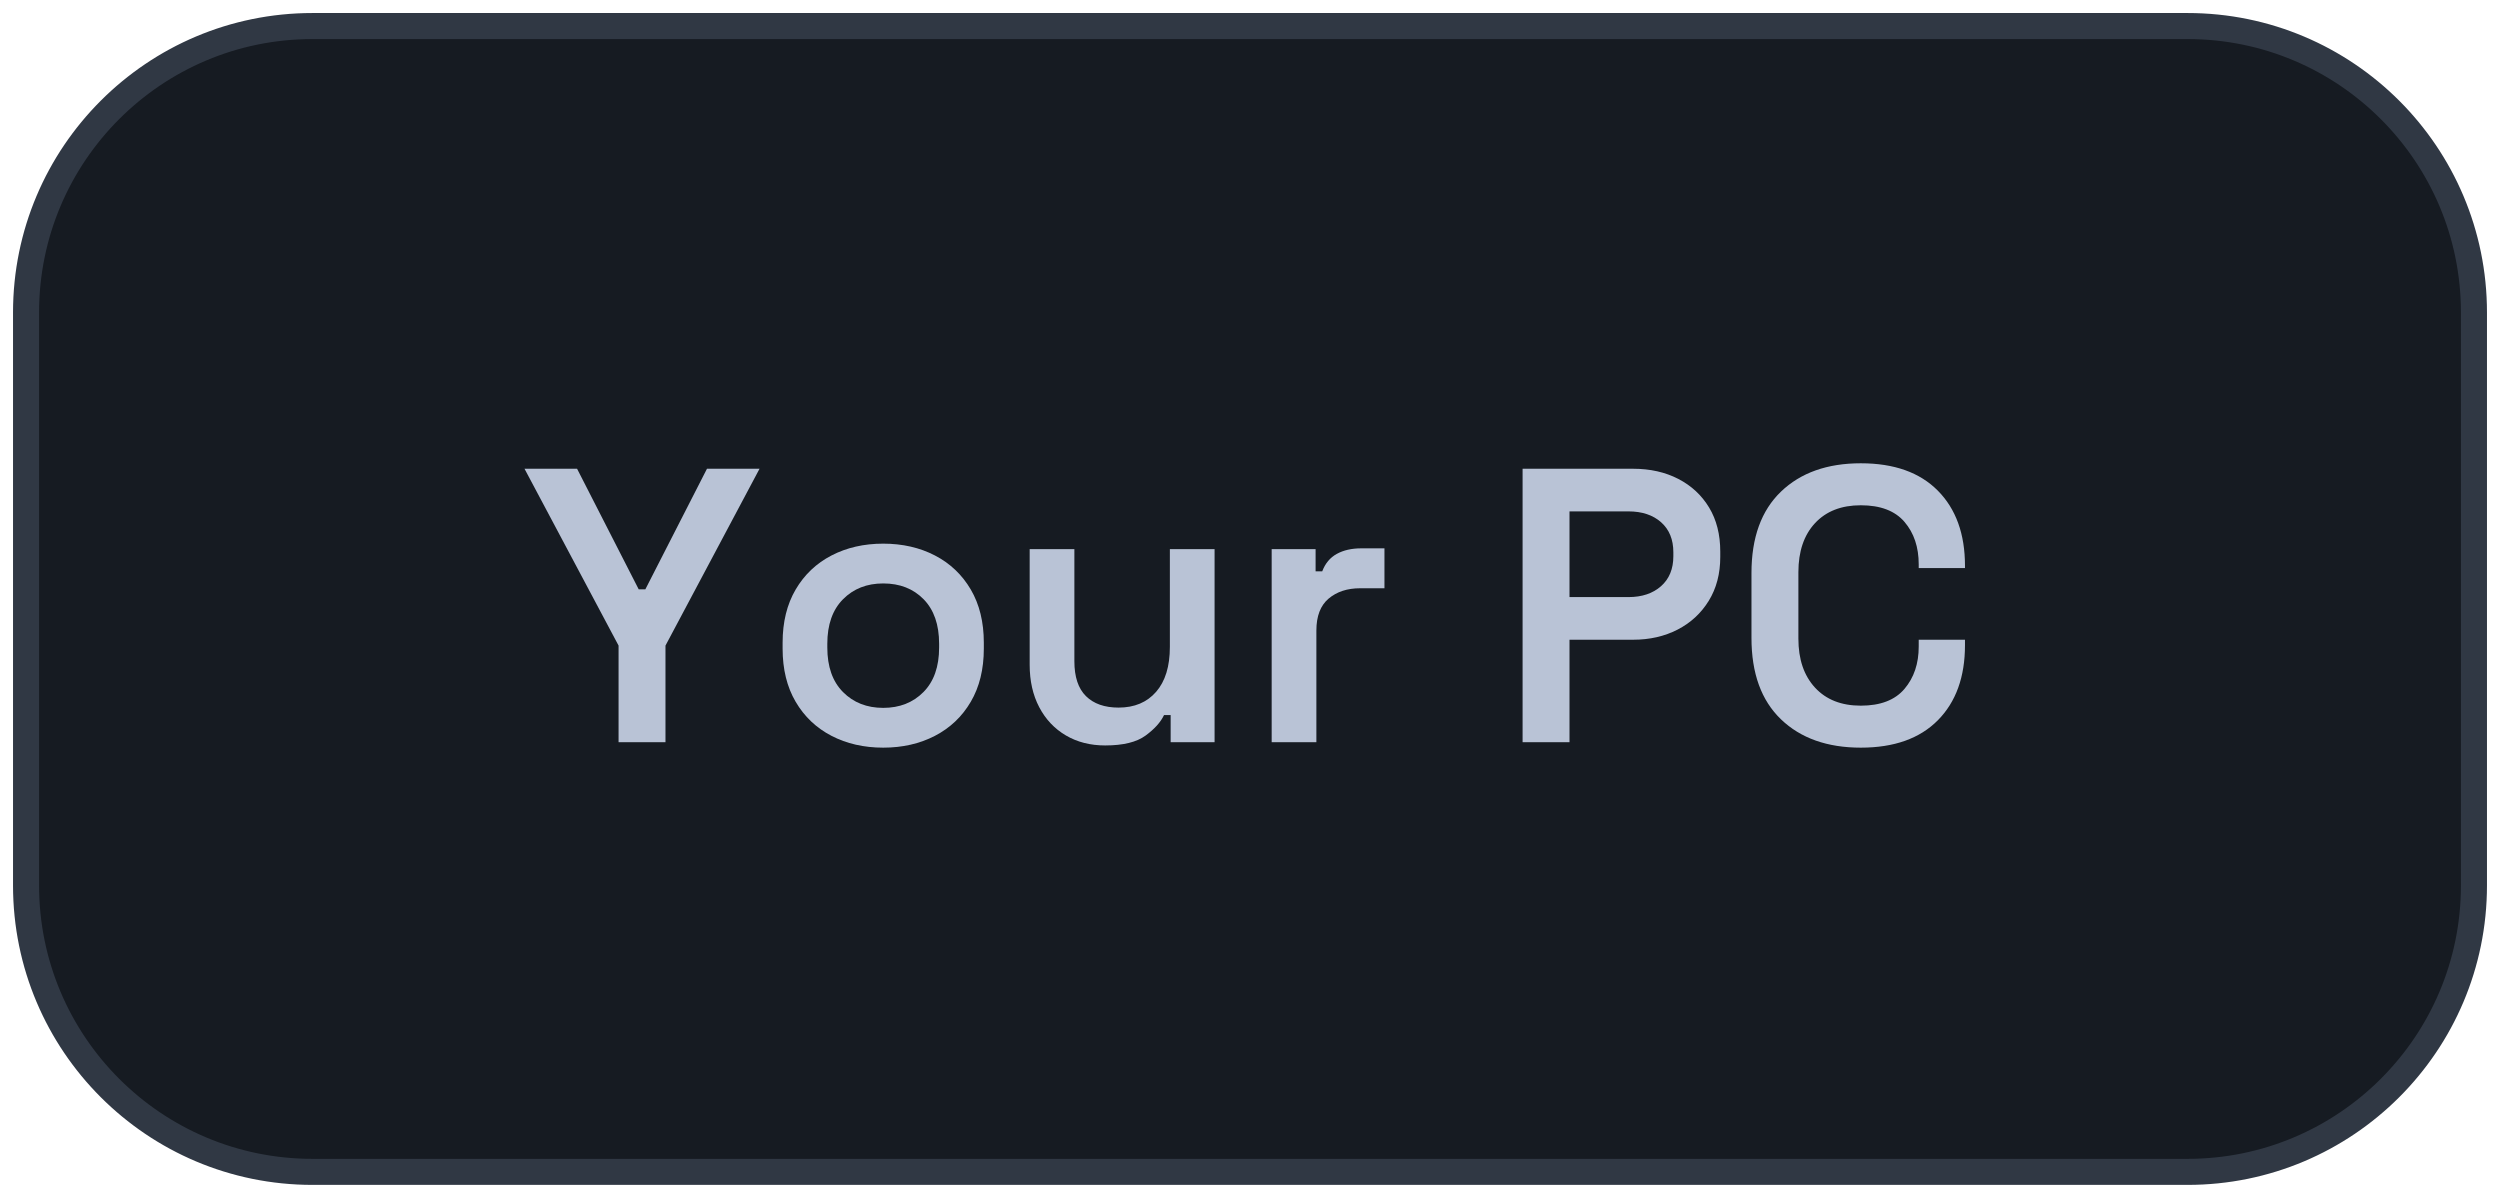
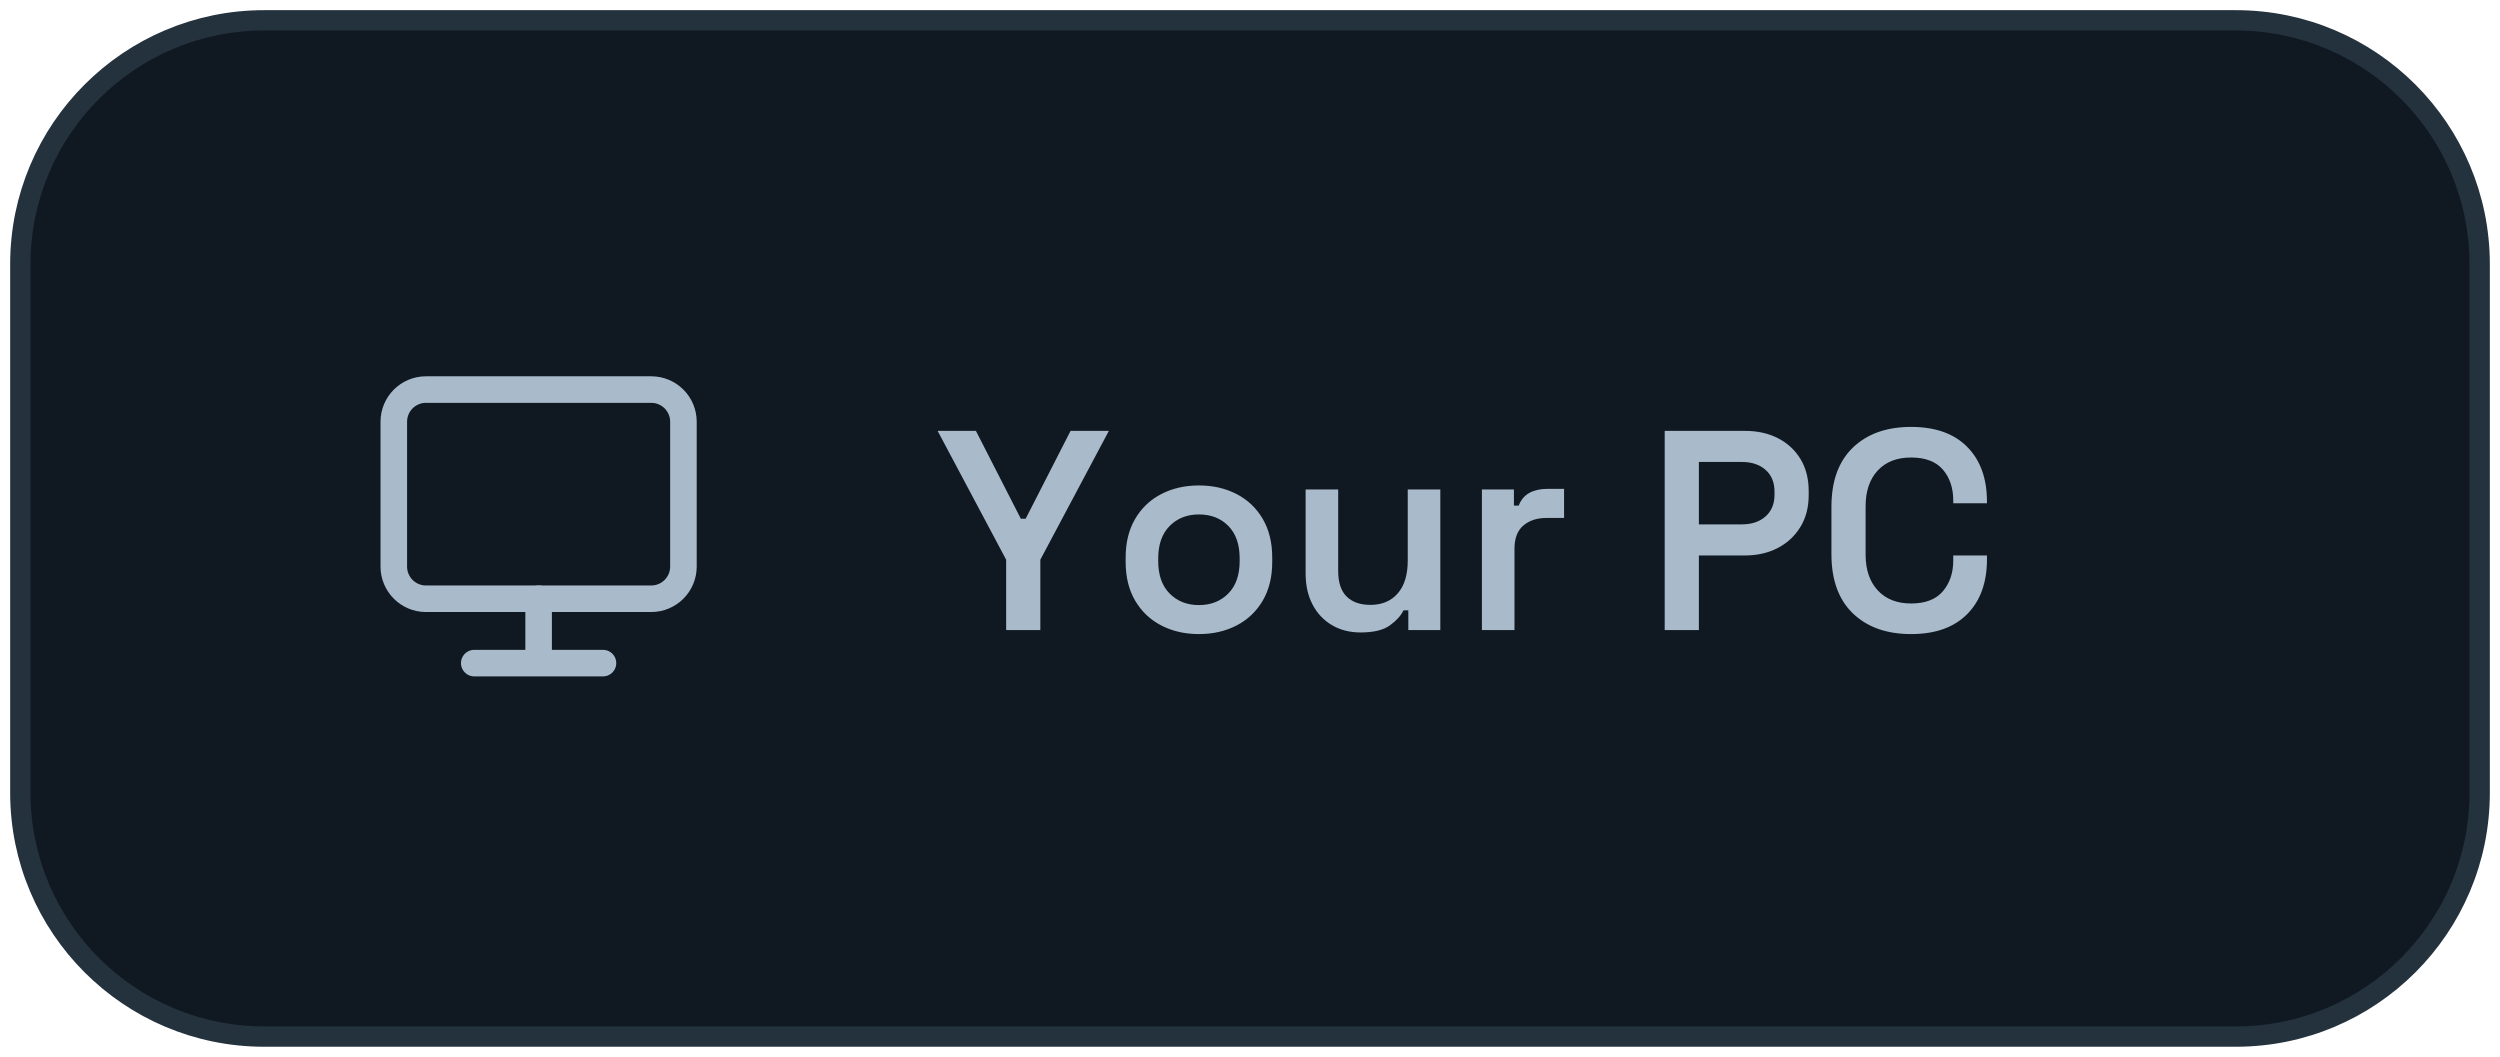
- <svg xmlns="http://www.w3.org/2000/svg" width="96" height="46" viewBox="0 0 96 46" role="img" aria-label="Your PC">
-   <rect x="1" y="1" width="94" height="44" rx="11" fill="#161b22" stroke="#303844" stroke-width="1" />
-   <g transform="translate(20.00 28.50) scale(0.015 -0.015)" fill="#b9c3d6">
-     <path transform="translate(0.0 0)" d="M250.2 0V247.3L9.4 700H143.976L301.775 391.251H318.725L476.524 700H611.1L370.301 247.3V0Z" />
-     <path transform="translate(621.0 0)" d="M306.7 -14Q232.7 -14 174.312 16.262Q115.925 46.525 82.537 103.437Q49.15 160.35 49.15 239.475V254.775Q49.15 333.9 82.537 390.813Q115.925 447.725 174.312 477.988Q232.7 508.25 306.7 508.25Q380.7 508.25 439.087 477.988Q497.475 447.725 530.863 390.813Q564.25 333.9 564.25 254.775V239.475Q564.25 160.35 530.863 103.437Q497.475 46.525 439.087 16.262Q380.7 -14 306.7 -14ZM306.7 87.851Q369.6 87.851 409.699 128.326Q449.799 168.8 449.799 242.3V251.95Q449.799 325.45 410.112 365.925Q370.425 406.399 306.7 406.399Q243.975 406.399 203.788 365.925Q163.601 325.45 163.601 251.95V242.3Q163.601 168.8 203.788 128.326Q243.975 87.851 306.7 87.851Z" />
-     <path transform="translate(1234.0 0)" d="M261.8 -8.35Q204.85 -8.35 161.175 17.363Q117.5 43.075 93.062 89.638Q68.625 136.2 68.625 198.25V494.25H183.076V207.2Q183.076 147.175 212.763 117.863Q242.45 88.551 296.25 88.551Q357.225 88.551 392.375 128.976Q427.524 169.4 427.524 243.825V494.25H541.975V0H429.524V69.375H412.574Q399.524 41.925 365.125 16.787Q330.725 -8.35 261.8 -8.35Z" />
-     <path transform="translate(1849.0 0)" d="M73.15 0V494.25H185.601V437.375H202.551Q214.076 467.9 239.926 482.075Q265.776 496.25 302.4 496.25H361.875V394.049H299.525Q250.301 394.049 218.951 367.587Q187.601 341.125 187.601 285.85V0Z" />
-     <path transform="translate(2495.0 0)" d="M69.5 0V700H352.425Q417.725 700 468.05 674.025Q518.375 648.05 546.963 600.75Q575.55 553.45 575.55 487.975V474.325Q575.55 409.675 546.05 361.875Q516.55 314.075 466.225 288.187Q415.9 262.3 352.425 262.3H189.601V0ZM189.601 371.45H340.475Q392.375 371.45 423.912 399.375Q455.449 427.3 455.449 476.15V486.15Q455.449 535.174 424.087 563.012Q392.725 590.849 340.475 590.849H189.601Z" />
-     <path transform="translate(3098.0 0)" d="M332.35 -14Q203.575 -14 128.012 58.5Q52.45 131 52.45 266.875V433.125Q52.45 569 128.012 641.5Q203.575 714 332.35 714Q460.125 714 529.575 643.85Q599.025 573.7 599.025 451.575V445.75H480.574V455.225Q480.574 521.425 444.15 563.962Q407.725 606.499 332.35 606.499Q257.625 606.499 215.088 560.699Q172.551 514.9 172.551 435.125V264.875Q172.551 185.925 215.088 139.713Q257.625 93.501 332.35 93.501Q407.725 93.501 444.15 136.451Q480.574 179.4 480.574 244.775V262.25H599.025V248.425Q599.025 126.3 529.575 56.15Q460.125 -14 332.35 -14Z" />
+ <svg xmlns="http://www.w3.org/2000/svg" width="123" height="52" viewBox="0 0 123 52" role="img" aria-label="Your PC">
+   <defs />
+   <rect x="1" y="1" width="121" height="50" rx="12" fill="#101922" stroke="#24323e" />
+   <g transform="translate(17 16) scale(0.7916667)" fill="none" stroke="#a9bbcb" stroke-width="1.65" stroke-linecap="round" stroke-linejoin="round">
+     <rect x="3" y="4" width="18" height="13" rx="2" />
+     <path d="M8 21h8m-4-4v4" />
+   </g>
+   <g fill="#a9bbcb" transform="translate(46.00 31.00) scale(0.014 -0.014)">
+     <path d="M250.2 0.0V247.3L9.4 700.0H143.976L301.775 391.251H318.725L476.524 700.0H611.1L370.301 247.3V0.0ZM927.7 -14.0Q853.7 -14.0 795.312 16.262Q736.925 46.525 703.537 103.437Q670.15 160.35 670.15 239.475V254.775Q670.15 333.9 703.537 390.813Q736.925 447.725 795.312 477.988Q853.7 508.25 927.7 508.25Q1001.7 508.25 1060.087 477.988Q1118.475 447.725 1151.863 390.813Q1185.25 333.9 1185.25 254.775V239.475Q1185.25 160.35 1151.863 103.437Q1118.475 46.525 1060.087 16.262Q1001.7 -14.0 927.7 -14.0ZM927.7 87.851Q990.6 87.851 1030.699 128.326Q1070.799 168.8 1070.799 242.3V251.95Q1070.799 325.45 1031.112 365.925Q991.425 406.399 927.7 406.399Q864.975 406.399 824.788 365.925Q784.601 325.45 784.601 251.95V242.3Q784.601 168.8 824.788 128.326Q864.975 87.851 927.7 87.851ZM1495.8 -8.35Q1438.85 -8.35 1395.175 17.363Q1351.5 43.075 1327.062 89.638Q1302.625 136.2 1302.625 198.25V494.25H1417.076V207.2Q1417.076 147.175 1446.763 117.863Q1476.45 88.551 1530.25 88.551Q1591.225 88.551 1626.375 128.976Q1661.524 169.4 1661.524 243.825V494.25H1775.975V0.0H1663.524V69.375H1646.574Q1633.524 41.925 1599.125 16.787Q1564.725 -8.35 1495.8 -8.35ZM1922.15 0.0V494.25H2034.601V437.375H2051.551Q2063.076 467.9 2088.926 482.075Q2114.776 496.25 2151.4 496.25H2210.875V394.049H2148.525Q2099.301 394.049 2067.951 367.587Q2036.601 341.125 2036.601 285.85V0.0ZM2564.5 0.0V700.0H2847.425Q2912.725 700.0 2963.05 674.025Q3013.375 648.05 3041.963 600.75Q3070.55 553.45 3070.55 487.975V474.325Q3070.55 409.675 3041.05 361.875Q3011.55 314.075 2961.225 288.187Q2910.9 262.3 2847.425 262.3H2684.601V0.0ZM2684.601 371.45H2835.475Q2887.375 371.45 2918.912 399.375Q2950.449 427.3 2950.449 476.15V486.15Q2950.449 535.174 2919.087 563.012Q2887.725 590.849 2835.475 590.849H2684.601ZM3430.35 -14.0Q3301.575 -14.0 3226.012 58.5Q3150.45 131.0 3150.45 266.875V433.125Q3150.45 569.0 3226.012 641.5Q3301.575 714.0 3430.35 714.0Q3558.125 714.0 3627.575 643.85Q3697.025 573.7 3697.025 451.575V445.75H3578.574V455.225Q3578.574 521.425 3542.15 563.962Q3505.725 606.499 3430.35 606.499Q3355.625 606.499 3313.088 560.699Q3270.551 514.9 3270.551 435.125V264.875Q3270.551 185.925 3313.088 139.713Q3355.625 93.501 3430.35 93.501Q3505.725 93.501 3542.15 136.451Q3578.574 179.4 3578.574 244.775V262.25H3697.025V248.425Q3697.025 126.3 3627.575 56.15Q3558.125 -14.0 3430.35 -14.0Z" />
  </g>
</svg>
